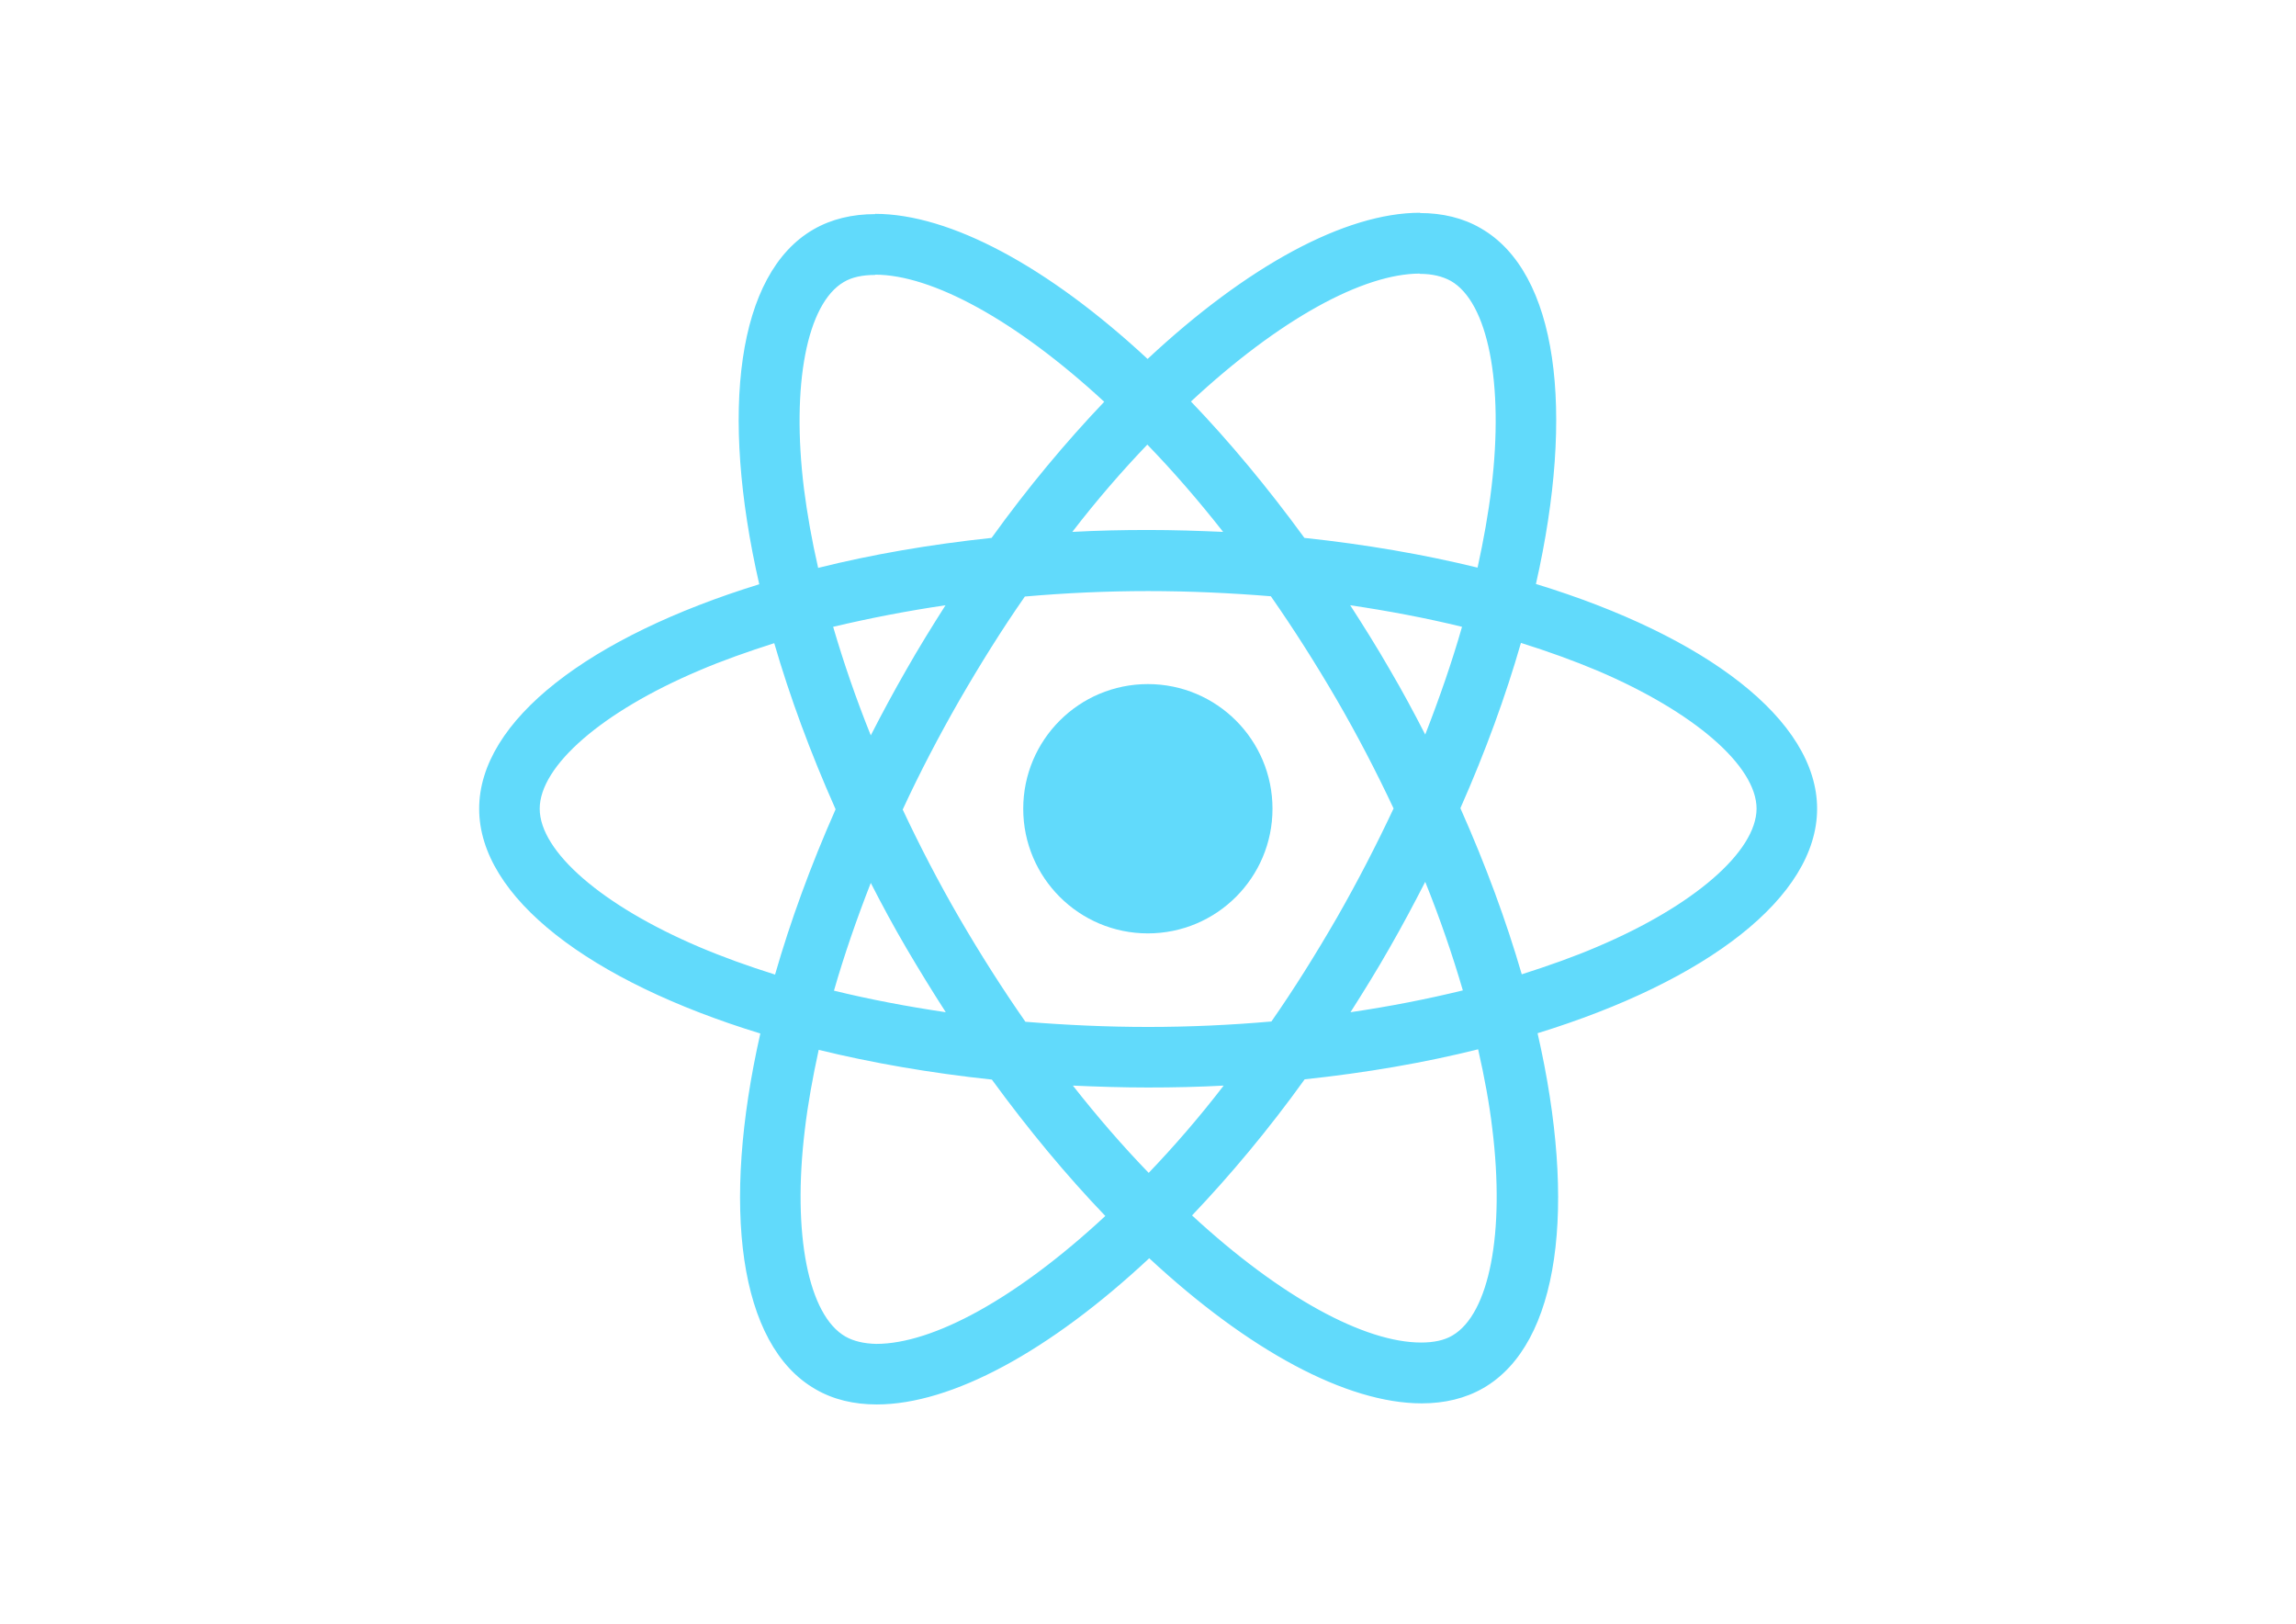
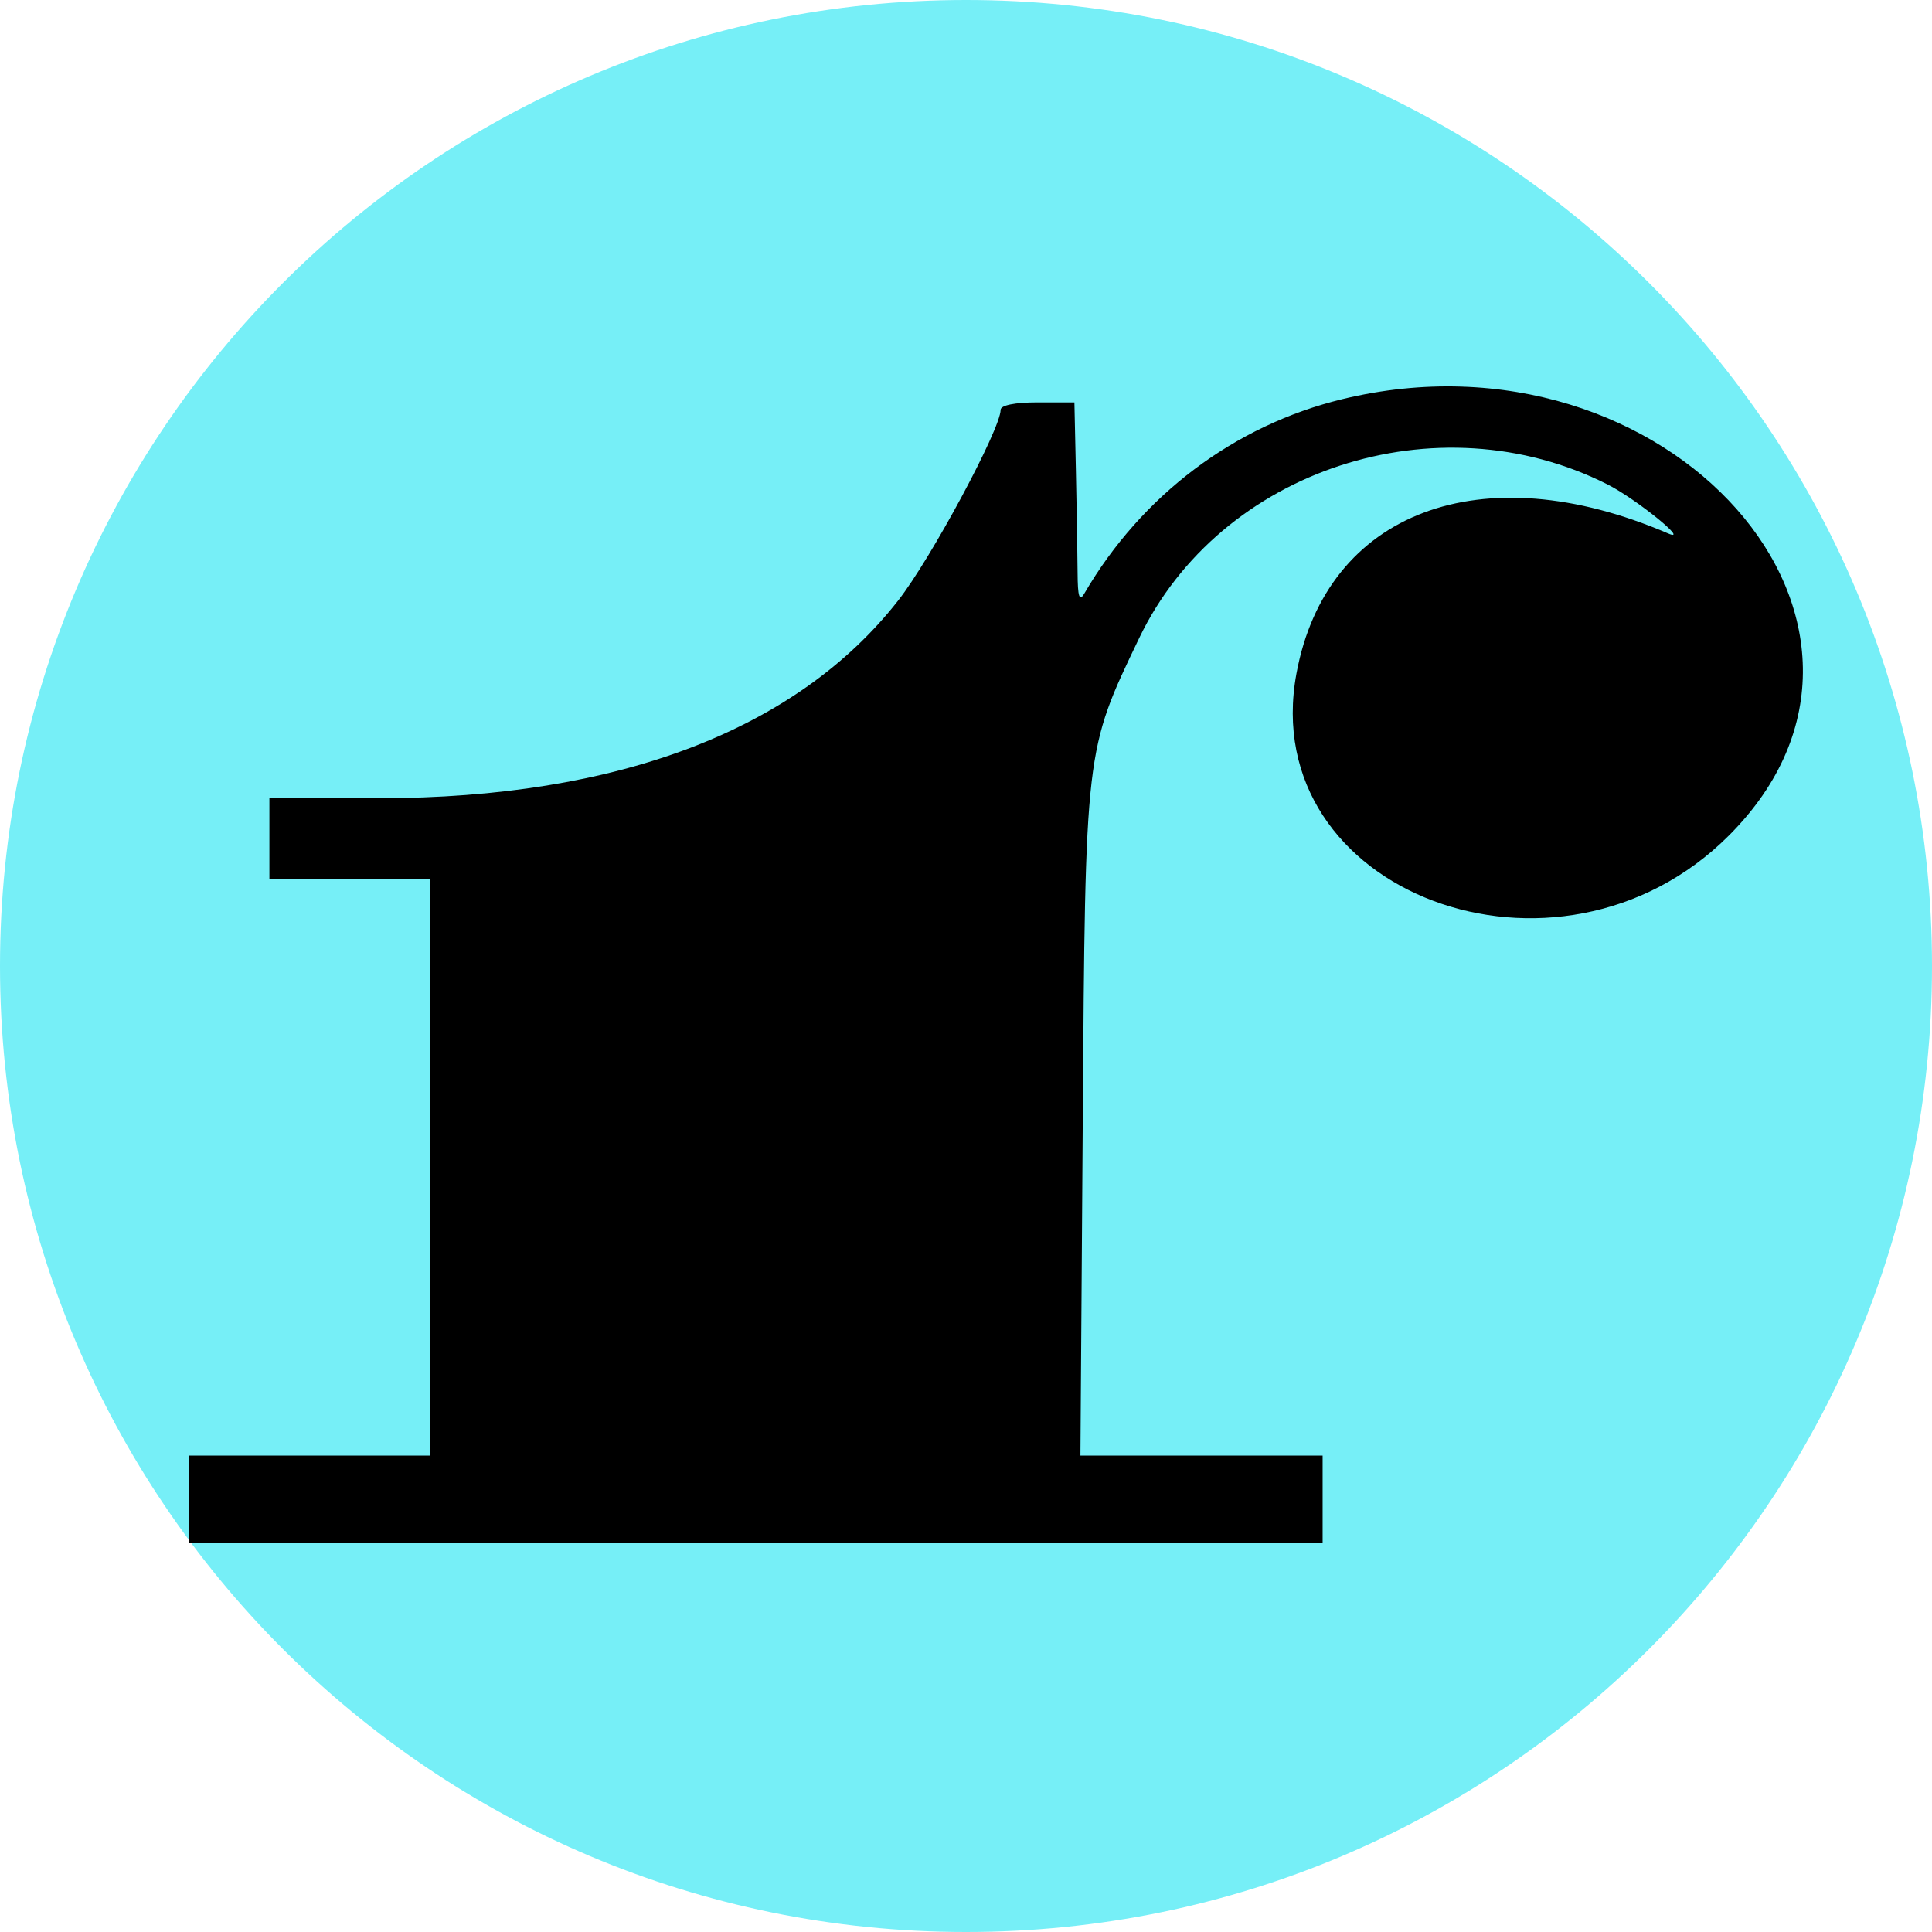
- <svg xmlns="http://www.w3.org/2000/svg" viewBox="0 0 841.9 595.3">
-   <g fill="#61DAFB">
-     <path d="M666.3 296.5c0-32.5-40.7-63.3-103.1-82.4 14.4-63.6 8-114.2-20.2-130.4-6.5-3.8-14.1-5.6-22.4-5.6v22.3c4.6 0 8.3.9 11.4 2.6 13.6 7.8 19.5 37.5 14.9 75.7-1.1 9.4-2.9 19.3-5.1 29.4-19.6-4.8-41-8.5-63.5-10.9-13.5-18.5-27.5-35.3-41.6-50 32.6-30.3 63.2-46.9 84-46.9V78c-27.5 0-63.5 19.6-99.9 53.6-36.4-33.8-72.4-53.2-99.9-53.2v22.3c20.7 0 51.4 16.5 84 46.6-14 14.7-28 31.4-41.3 49.9-22.6 2.4-44 6.1-63.6 11-2.3-10-4-19.7-5.2-29-4.7-38.2 1.1-67.9 14.6-75.8 3-1.8 6.9-2.6 11.5-2.6V78.5c-8.4 0-16 1.8-22.6 5.6-28.1 16.2-34.4 66.7-19.9 130.1-62.2 19.2-102.7 49.9-102.7 82.3 0 32.5 40.7 63.3 103.1 82.4-14.4 63.6-8 114.2 20.2 130.4 6.5 3.8 14.1 5.6 22.5 5.6 27.5 0 63.5-19.6 99.9-53.6 36.4 33.8 72.4 53.2 99.9 53.2 8.4 0 16-1.8 22.6-5.6 28.1-16.2 34.4-66.7 19.9-130.1 62-19.1 102.5-49.9 102.5-82.3zm-130.2-66.7c-3.7 12.9-8.3 26.2-13.5 39.5-4.1-8-8.4-16-13.1-24-4.6-8-9.5-15.8-14.4-23.4 14.2 2.1 27.9 4.7 41 7.9zm-45.8 106.5c-7.8 13.5-15.8 26.3-24.1 38.2-14.9 1.3-30 2-45.2 2-15.1 0-30.2-.7-45-1.9-8.3-11.9-16.4-24.6-24.2-38-7.6-13.1-14.5-26.4-20.8-39.8 6.2-13.4 13.2-26.8 20.7-39.9 7.8-13.5 15.8-26.3 24.1-38.2 14.9-1.3 30-2 45.2-2 15.1 0 30.2.7 45 1.9 8.3 11.9 16.4 24.6 24.2 38 7.6 13.1 14.5 26.4 20.8 39.8-6.3 13.4-13.2 26.8-20.7 39.9zm32.3-13c5.4 13.4 10 26.8 13.8 39.8-13.1 3.2-26.9 5.9-41.2 8 4.9-7.7 9.8-15.6 14.4-23.7 4.6-8 8.9-16.1 13-24.1zM421.2 430c-9.3-9.6-18.6-20.3-27.8-32 9 .4 18.2.7 27.5.7 9.4 0 18.7-.2 27.8-.7-9 11.7-18.3 22.4-27.5 32zm-74.4-58.9c-14.2-2.1-27.9-4.7-41-7.9 3.7-12.9 8.3-26.2 13.5-39.5 4.1 8 8.4 16 13.1 24 4.7 8 9.5 15.8 14.4 23.4zM420.7 163c9.3 9.6 18.6 20.3 27.8 32-9-.4-18.2-.7-27.5-.7-9.4 0-18.7.2-27.8.7 9-11.7 18.3-22.4 27.5-32zm-74 58.9c-4.9 7.7-9.8 15.6-14.4 23.7-4.6 8-8.9 16-13 24-5.4-13.4-10-26.8-13.8-39.8 13.1-3.1 26.9-5.8 41.2-7.9zm-90.5 125.2c-35.4-15.1-58.3-34.9-58.3-50.6 0-15.7 22.9-35.6 58.3-50.6 8.6-3.7 18-7 27.7-10.1 5.7 19.6 13.2 40 22.5 60.9-9.2 20.8-16.6 41.1-22.2 60.6-9.9-3.1-19.3-6.5-28-10.2zM310 490c-13.6-7.8-19.5-37.5-14.9-75.7 1.1-9.4 2.9-19.3 5.1-29.4 19.6 4.8 41 8.5 63.5 10.9 13.5 18.5 27.5 35.3 41.6 50-32.6 30.3-63.2 46.9-84 46.9-4.5-.1-8.3-1-11.3-2.7zm237.2-76.2c4.7 38.2-1.1 67.9-14.6 75.8-3 1.8-6.9 2.6-11.5 2.6-20.7 0-51.4-16.5-84-46.6 14-14.7 28-31.4 41.3-49.9 22.6-2.4 44-6.1 63.6-11 2.3 10.1 4.1 19.8 5.2 29.1zm38.5-66.7c-8.6 3.7-18 7-27.7 10.1-5.7-19.6-13.2-40-22.5-60.9 9.2-20.8 16.6-41.1 22.2-60.6 9.9 3.1 19.3 6.5 28.1 10.2 35.4 15.1 58.3 34.9 58.3 50.6-.1 15.7-23 35.6-58.4 50.6zM320.8 78.4z" />
-     <circle cx="420.9" cy="296.5" r="45.7" />
-     <path d="M520.5 78.1z" />
-   </g>
+ <svg xmlns="http://www.w3.org/2000/svg" width="320" height="320" viewBox="0 0 320 320" fill="none">
+   <rect width="320" height="320" rx="160" fill="#76EFF7" />
+   <path fill-rule="evenodd" clip-rule="evenodd" d="M222.307 66.119C204.475 70.449 189.094 82.032 179.622 98.264C178.77 99.724 178.505 98.916 178.482 94.798C178.465 91.844 178.341 84.302 178.204 78.039L177.956 66.65H171.844C168.091 66.65 165.734 67.128 165.734 67.889C165.734 71.063 154.212 92.502 148.766 99.463C131.983 120.912 102.336 132.206 62.81 132.206H44.622V138.872V145.539H57.956H71.289V193.317V241.095H51.289H31.289V248.317V255.539H125.178H219.067V248.317V241.095H199.009L178.952 241.094L179.336 185.816C179.767 123.889 179.705 124.419 188.68 105.696C202.079 77.744 238.036 65.957 266.289 80.255C271.003 82.641 280.065 89.98 276.289 88.354C245.417 75.059 219.688 84.757 214.734 111.555C208.013 147.913 258.071 166.679 286.348 138.402C321.136 103.614 276.301 53.009 222.307 66.119Z" fill="black" />
</svg>
